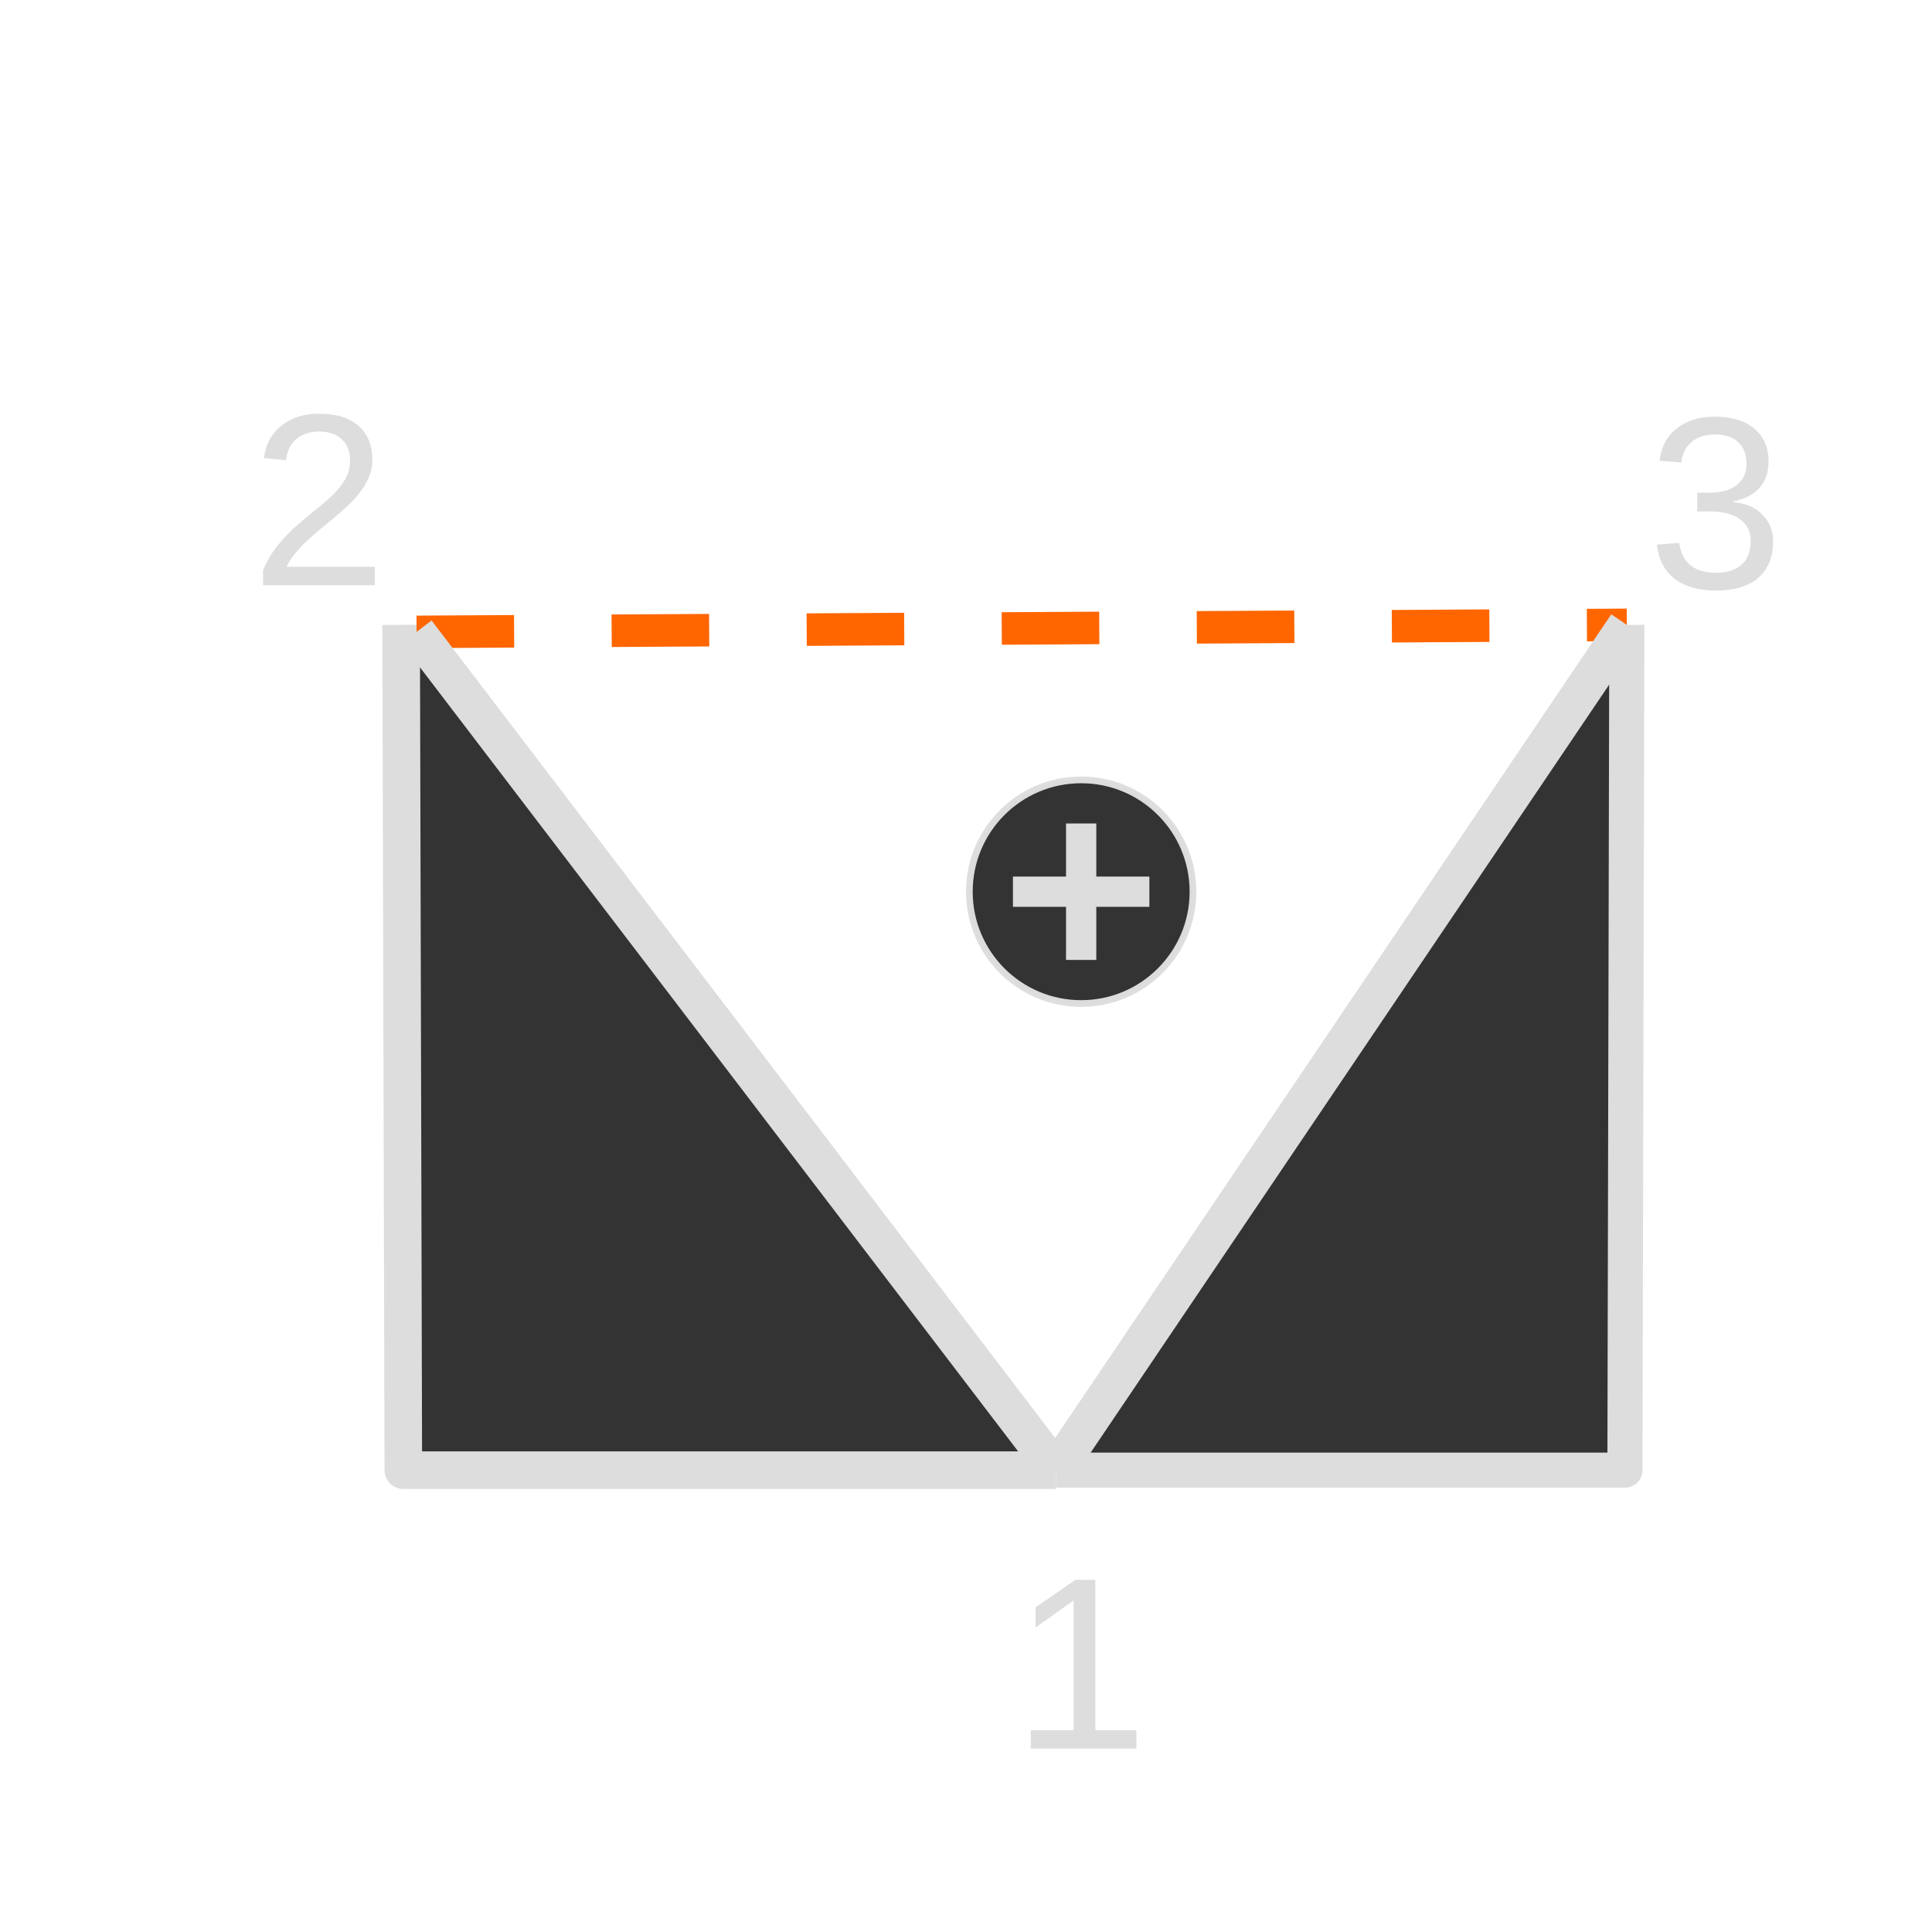
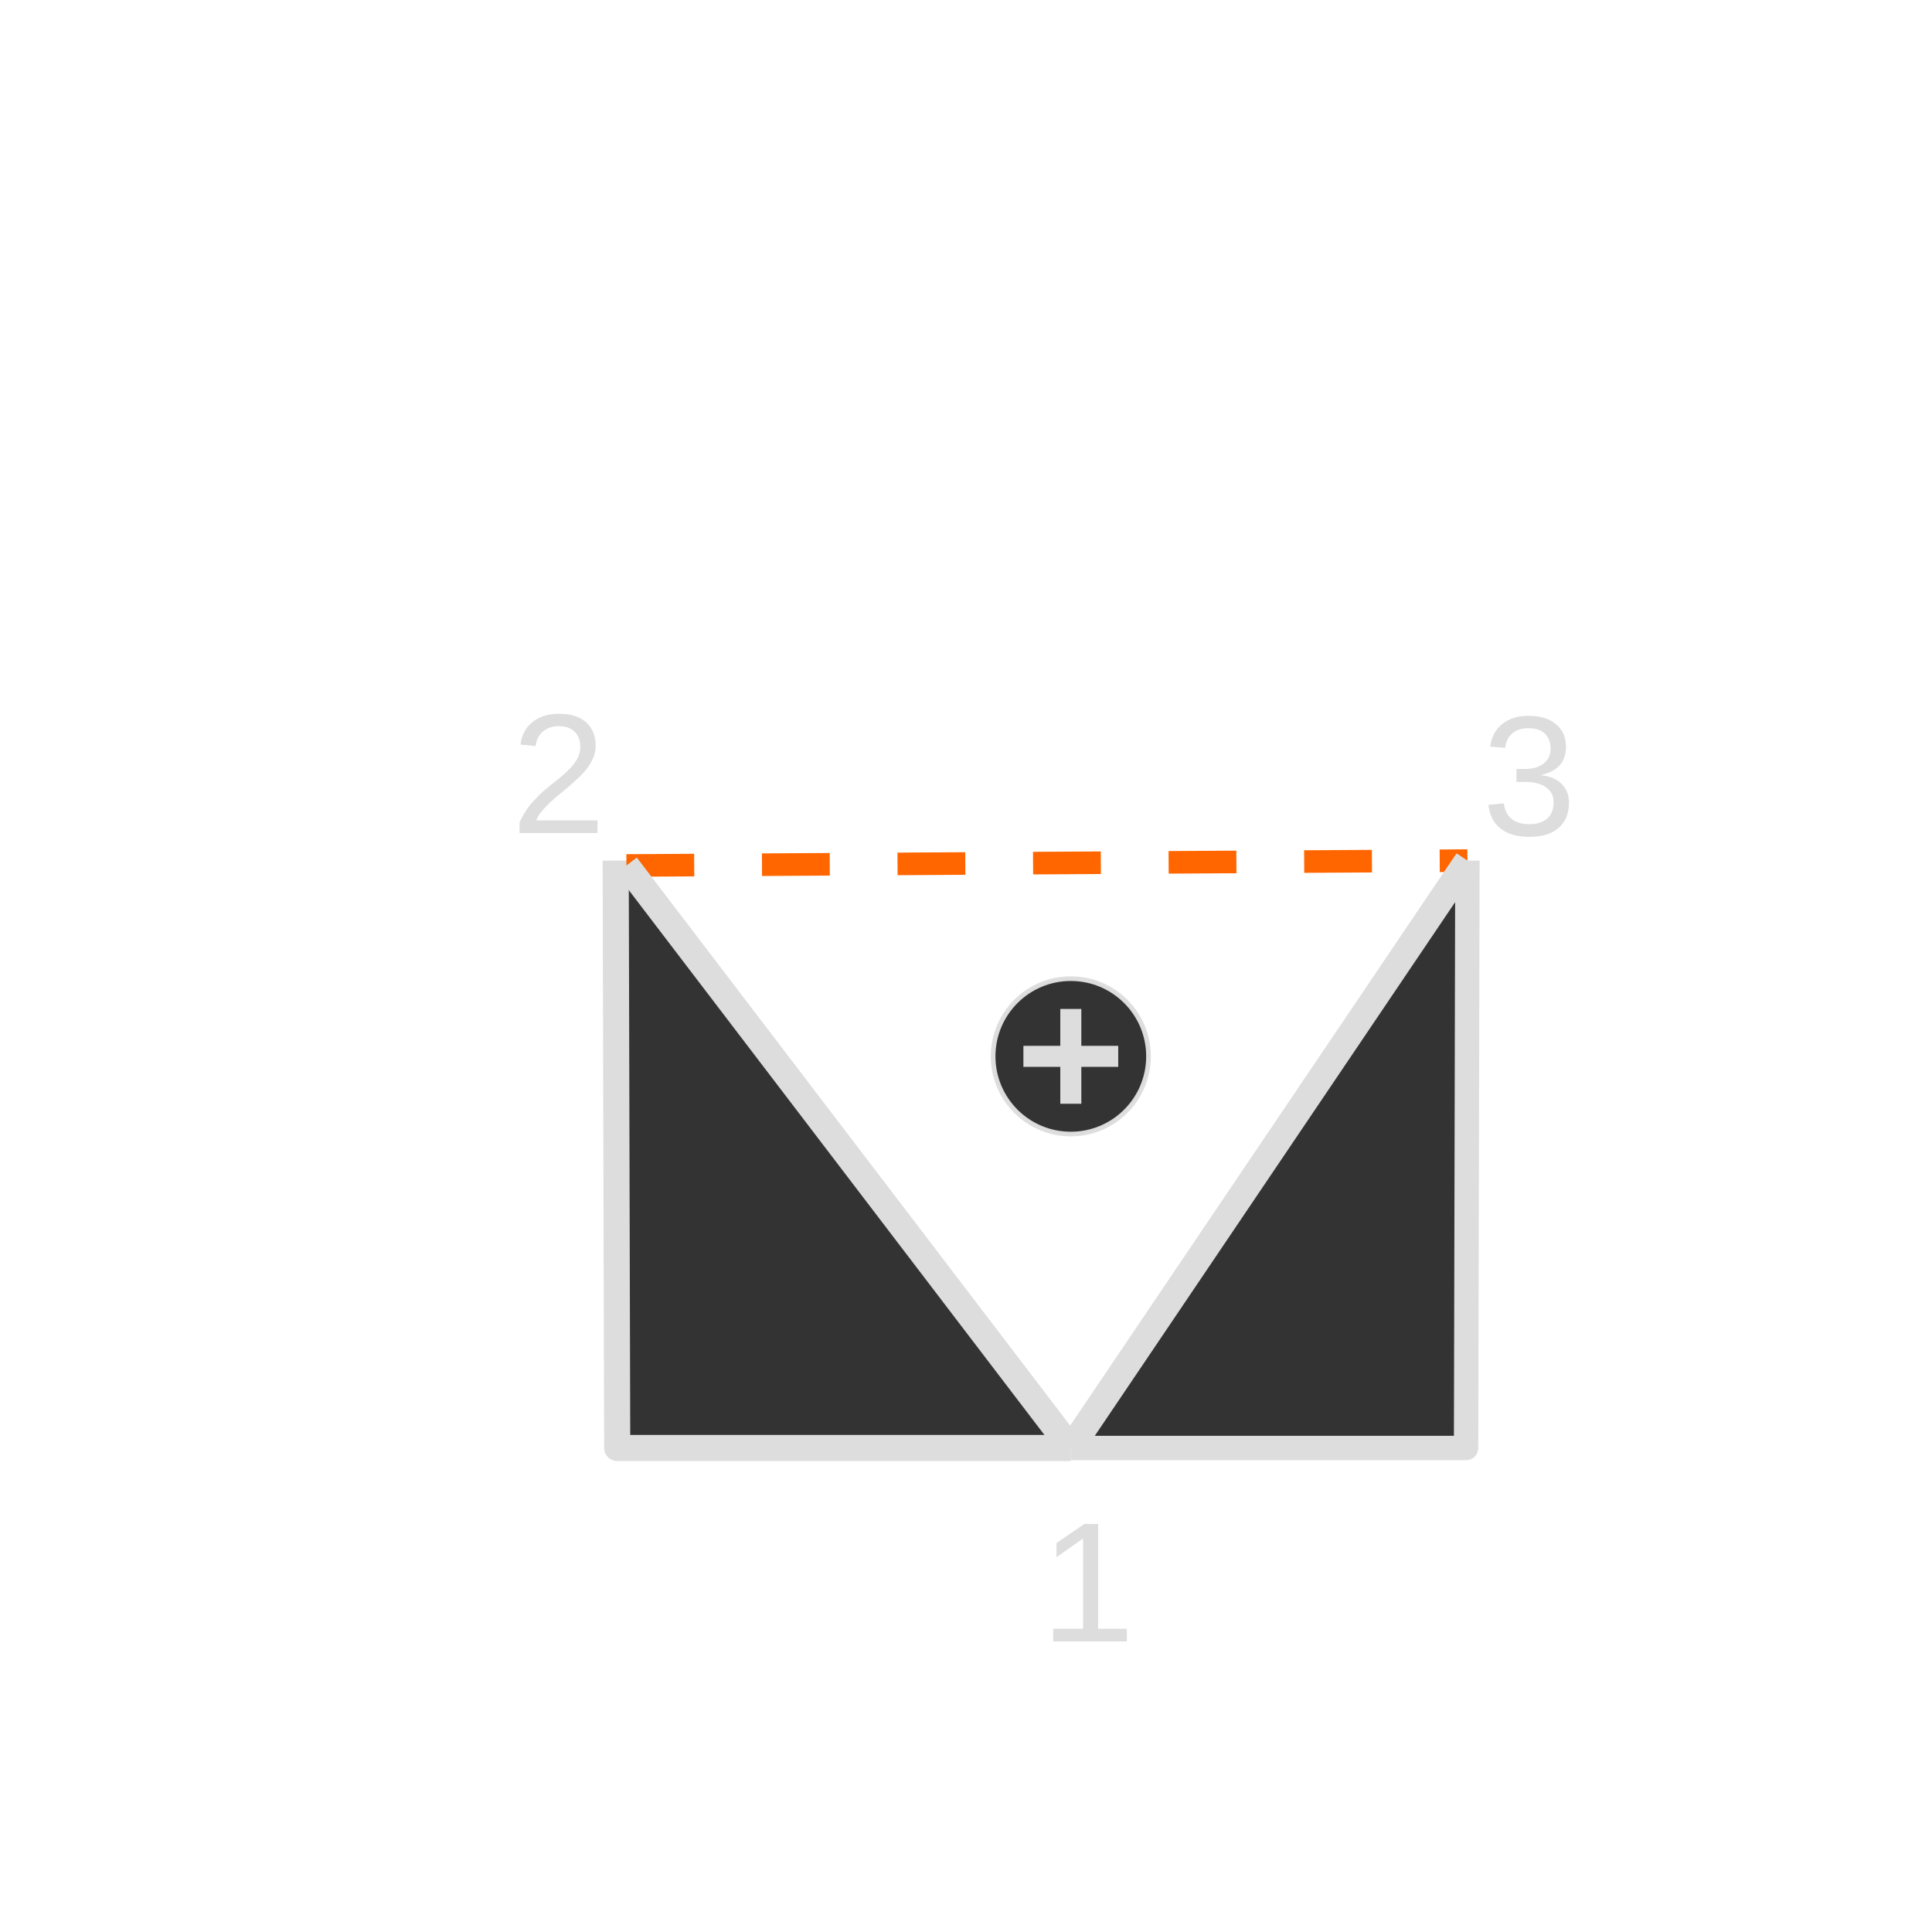
<svg xmlns="http://www.w3.org/2000/svg" id="svg1397" version="1.1" viewBox="0 0 100 100" height="100mm" width="100mm">
  <defs id="defs1391">
    <marker style="overflow:visible" id="Arrow1Lstart" refX="0.0" refY="0.0" orient="auto">
      <path transform="scale(0.8) translate(12.5,0)" style="fill-rule:evenodd;stroke:#000000;stroke-width:1.0pt" d="M 0.0,0.0 L 5.0,-5.0 L -12.5,0.0 L 5.0,5.0 L 0.0,0.0 z " id="path2844" />
    </marker>
    <linearGradient id="linearGradient3996">
      <stop style="stop-color:#333333;stop-opacity:1;" offset="0" id="stop3994" />
    </linearGradient>
  </defs>
  <g id="layer1">
-     <path id="rect1484-06-9-2-7" style="display:inline;fill:#333333;fill-opacity:1;stroke:#dddddd;stroke-width:1.945;stroke-linejoin:round;stroke-miterlimit:4;stroke-dasharray:none;stroke-opacity:1;paint-order:fill markers stroke" d="m 20.762,32.343 0.114,43.752 h 33.788" />
-     <path id="rect1484-06-9-2-7-3" style="display:inline;fill:#333333;fill-opacity:1;stroke:#dddddd;stroke-width:1.816;stroke-linejoin:round;stroke-miterlimit:4;stroke-dasharray:none;stroke-opacity:1;paint-order:fill markers stroke" d="m 84.205,32.343 -0.099,43.752 H 54.664" />
-     <path id="rect1484-06-9-2-7-0-8" style="display:inline;fill:#333333;fill-opacity:1;stroke:#ff6600;stroke-width:1.683;stroke-linejoin:round;stroke-miterlimit:4;stroke-dasharray:5.048;stroke-dashoffset:0;stroke-opacity:1;paint-order:fill markers stroke" d="M 21.563,32.706 84.205,32.343" />
-     <path id="rect1484-06-9-2" style="display:inline;fill:none;fill-opacity:1;stroke:#dddddd;stroke-width:1.947;stroke-linejoin:round;stroke-miterlimit:4;stroke-dasharray:none;stroke-opacity:1;paint-order:fill markers stroke" d="M 21.563,32.706 54.664,76.095" />
-     <path id="rect1484-06-9-2-76" style="display:inline;fill:none;fill-opacity:1;stroke:#dddddd;stroke-width:1.947;stroke-linejoin:round;stroke-miterlimit:4;stroke-dasharray:none;stroke-opacity:1;paint-order:fill markers stroke" d="M 54.664,76.095 84.205,32.343" />
-     <g id="g4142-8" transform="matrix(0.3380646,0,0,0.3380646,-155.5909,-173.994)" style="display:inline;stroke-width:0.91">
+     <path id="rect1484-06-9-2-7" style="display:inline;fill:#333333;fill-opacity:1;stroke:#dddddd;stroke-width:1.352;stroke-linejoin:round;stroke-miterlimit:4;stroke-dasharray:none;stroke-opacity:1;paint-order:fill markers stroke" d="m 31.867,44.545 0.079,30.402 h 23.479" />
+     <path id="rect1484-06-9-2-7-3" style="display:inline;fill:#333333;fill-opacity:1;stroke:#dddddd;stroke-width:1.262;stroke-linejoin:round;stroke-miterlimit:4;stroke-dasharray:none;stroke-opacity:1;paint-order:fill markers stroke" d="m 75.953,44.545 -0.069,30.402 H 55.425" />
+     <path id="rect1484-06-9-2-7-0-8" style="display:inline;fill:#333333;fill-opacity:1;stroke:#ff6600;stroke-width:1.169;stroke-linejoin:round;stroke-miterlimit:4;stroke-dasharray:3.508;stroke-dashoffset:0;stroke-opacity:1;paint-order:fill markers stroke" d="M 32.424,44.797 75.953,44.545" />
+     <path id="rect1484-06-9-2" style="display:inline;fill:none;fill-opacity:1;stroke:#dddddd;stroke-width:1.353;stroke-linejoin:round;stroke-miterlimit:4;stroke-dasharray:none;stroke-opacity:1;paint-order:fill markers stroke" d="M 32.424,44.797 55.425,74.947" />
+     <path id="rect1484-06-9-2-76" style="display:inline;fill:none;fill-opacity:1;stroke:#dddddd;stroke-width:1.353;stroke-linejoin:round;stroke-miterlimit:4;stroke-dasharray:none;stroke-opacity:1;paint-order:fill markers stroke" d="M 55.425,74.947 75.953,44.545" />
+     <g id="g4142-8" transform="matrix(0.2349144,0,0,0.2349144,-91.5779,-98.30016)" style="display:inline;stroke-width:0.91">
      <circle style="fill:#333333;fill-opacity:1;stroke:#dddddd;stroke-width:1.027;stroke-miterlimit:4;stroke-dasharray:none;stroke-opacity:0.992;paint-order:fill markers stroke" id="path1126-0" cx="625.773" cy="651.202" r="17.119" />
      <g id="g4056-7" transform="matrix(0.7721519,0,0,0.7721519,142.5812,148.3752)" style="stroke-width:1.179">
        <rect style="fill:#dddddd;fill-opacity:1;stroke:none;stroke-width:1.33;stroke-miterlimit:4;stroke-dasharray:none;stroke-opacity:0.992;paint-order:fill markers stroke" id="rect3309-5" width="6" height="27.056" x="622.773" y="637.674" />
        <rect style="display:inline;fill:#dddddd;fill-opacity:1;stroke:none;stroke-width:1.33;stroke-miterlimit:4;stroke-dasharray:none;stroke-opacity:0.992;paint-order:fill markers stroke" id="rect3309-2-2" width="6" height="27.056" x="648.202" y="-639.301" transform="rotate(90)" />
      </g>
    </g>
-     <text xml:space="preserve" style="font-style:normal;font-variant:normal;font-weight:normal;font-stretch:normal;font-size:12.7px;font-family:Arial;-inkscape-font-specification:Arial;fill:#dddddd;fill-opacity:1;stroke-width:2.15;stroke-linejoin:bevel;stroke-dasharray:1.625, 0.813" x="52.381" y="90.508" id="text6058">
-       <tspan id="tspan6056" style="font-style:normal;font-variant:normal;font-weight:normal;font-stretch:normal;font-family:Arial;-inkscape-font-specification:Arial;fill:#dddddd;fill-opacity:1;stroke-width:2.15" x="52.381" y="90.508">1</tspan>
+     <text xml:space="preserve" style="font-style:normal;font-variant:normal;font-weight:normal;font-stretch:normal;font-size:8.825px;font-family:Arial;-inkscape-font-specification:Arial;fill:#dddddd;fill-opacity:1;stroke-width:1.494;stroke-linejoin:bevel;stroke-dasharray:1.129, 0.565" x="53.839" y="84.963" id="text6058">
+       <tspan id="tspan6056" style="font-style:normal;font-variant:normal;font-weight:normal;font-stretch:normal;font-family:Arial;-inkscape-font-specification:Arial;fill:#dddddd;fill-opacity:1;stroke-width:1.494" x="53.839" y="84.963">1</tspan>
    </text>
-     <text xml:space="preserve" style="font-style:normal;font-variant:normal;font-weight:normal;font-stretch:normal;font-size:12.7px;font-family:Arial;-inkscape-font-specification:Arial;fill:#dddddd;fill-opacity:1;stroke-width:2.15;stroke-linejoin:bevel;stroke-dasharray:1.625, 0.813" x="12.978" y="30.289" id="text6058-8">
-       <tspan id="tspan6056-6" style="font-style:normal;font-variant:normal;font-weight:normal;font-stretch:normal;font-family:Arial;-inkscape-font-specification:Arial;fill:#dddddd;fill-opacity:1;stroke-width:2.15" x="12.978" y="30.289">2</tspan>
+     <text xml:space="preserve" style="font-style:normal;font-variant:normal;font-weight:normal;font-stretch:normal;font-size:8.825px;font-family:Arial;-inkscape-font-specification:Arial;fill:#dddddd;fill-opacity:1;stroke-width:1.494;stroke-linejoin:bevel;stroke-dasharray:1.129, 0.565" x="26.458" y="43.117" id="text6058-8">
+       <tspan id="tspan6056-6" style="font-style:normal;font-variant:normal;font-weight:normal;font-stretch:normal;font-family:Arial;-inkscape-font-specification:Arial;fill:#dddddd;fill-opacity:1;stroke-width:1.494" x="26.458" y="43.117">2</tspan>
    </text>
-     <text xml:space="preserve" style="font-style:normal;font-variant:normal;font-weight:normal;font-stretch:normal;font-size:12.7px;font-family:Arial;-inkscape-font-specification:Arial;fill:#dddddd;fill-opacity:1;stroke-width:2.15;stroke-linejoin:bevel;stroke-dasharray:1.625, 0.813" x="85.272" y="30.443" id="text6058-8-1">
-       <tspan id="tspan6056-6-8" style="font-style:normal;font-variant:normal;font-weight:normal;font-stretch:normal;font-family:Arial;-inkscape-font-specification:Arial;fill:#dddddd;fill-opacity:1;stroke-width:2.15" x="85.272" y="30.443">3</tspan>
+     <text xml:space="preserve" style="font-style:normal;font-variant:normal;font-weight:normal;font-stretch:normal;font-size:8.825px;font-family:Arial;-inkscape-font-specification:Arial;fill:#dddddd;fill-opacity:1;stroke-width:1.494;stroke-linejoin:bevel;stroke-dasharray:1.129, 0.565" x="76.694" y="43.225" id="text6058-8-1">
+       <tspan id="tspan6056-6-8" style="font-style:normal;font-variant:normal;font-weight:normal;font-stretch:normal;font-family:Arial;-inkscape-font-specification:Arial;fill:#dddddd;fill-opacity:1;stroke-width:1.494" x="76.694" y="43.225">3</tspan>
    </text>
  </g>
</svg>
